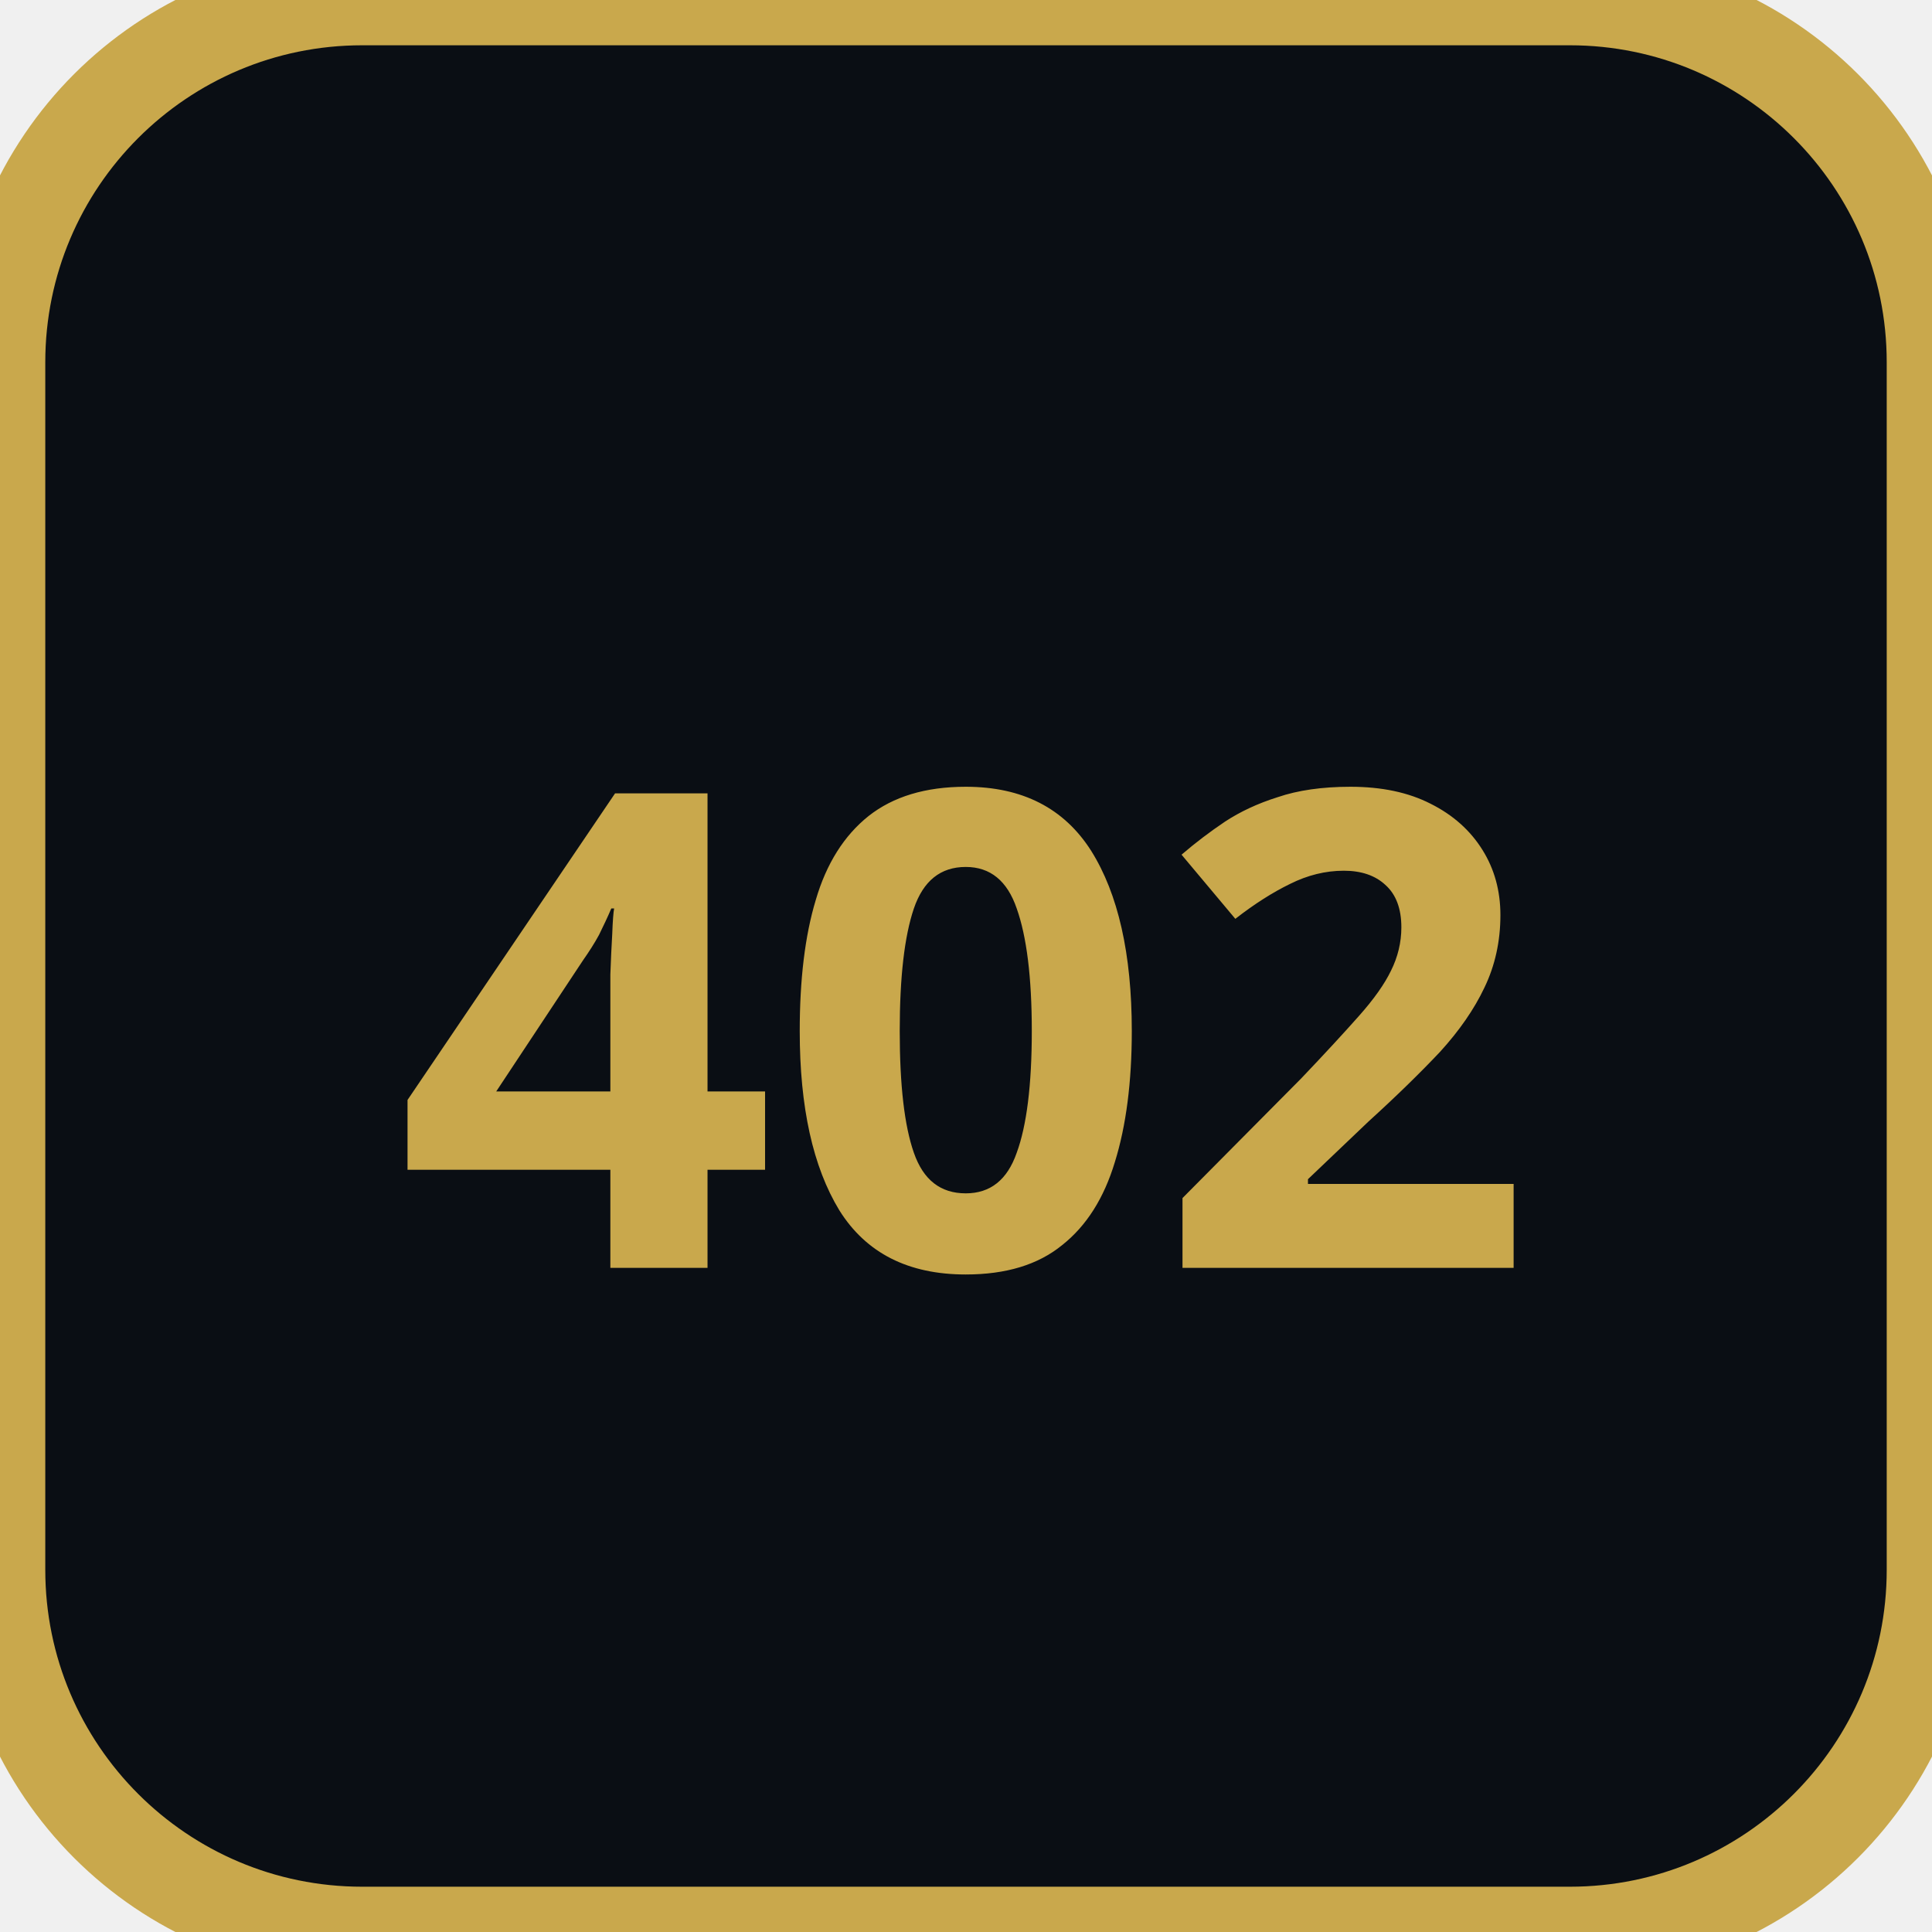
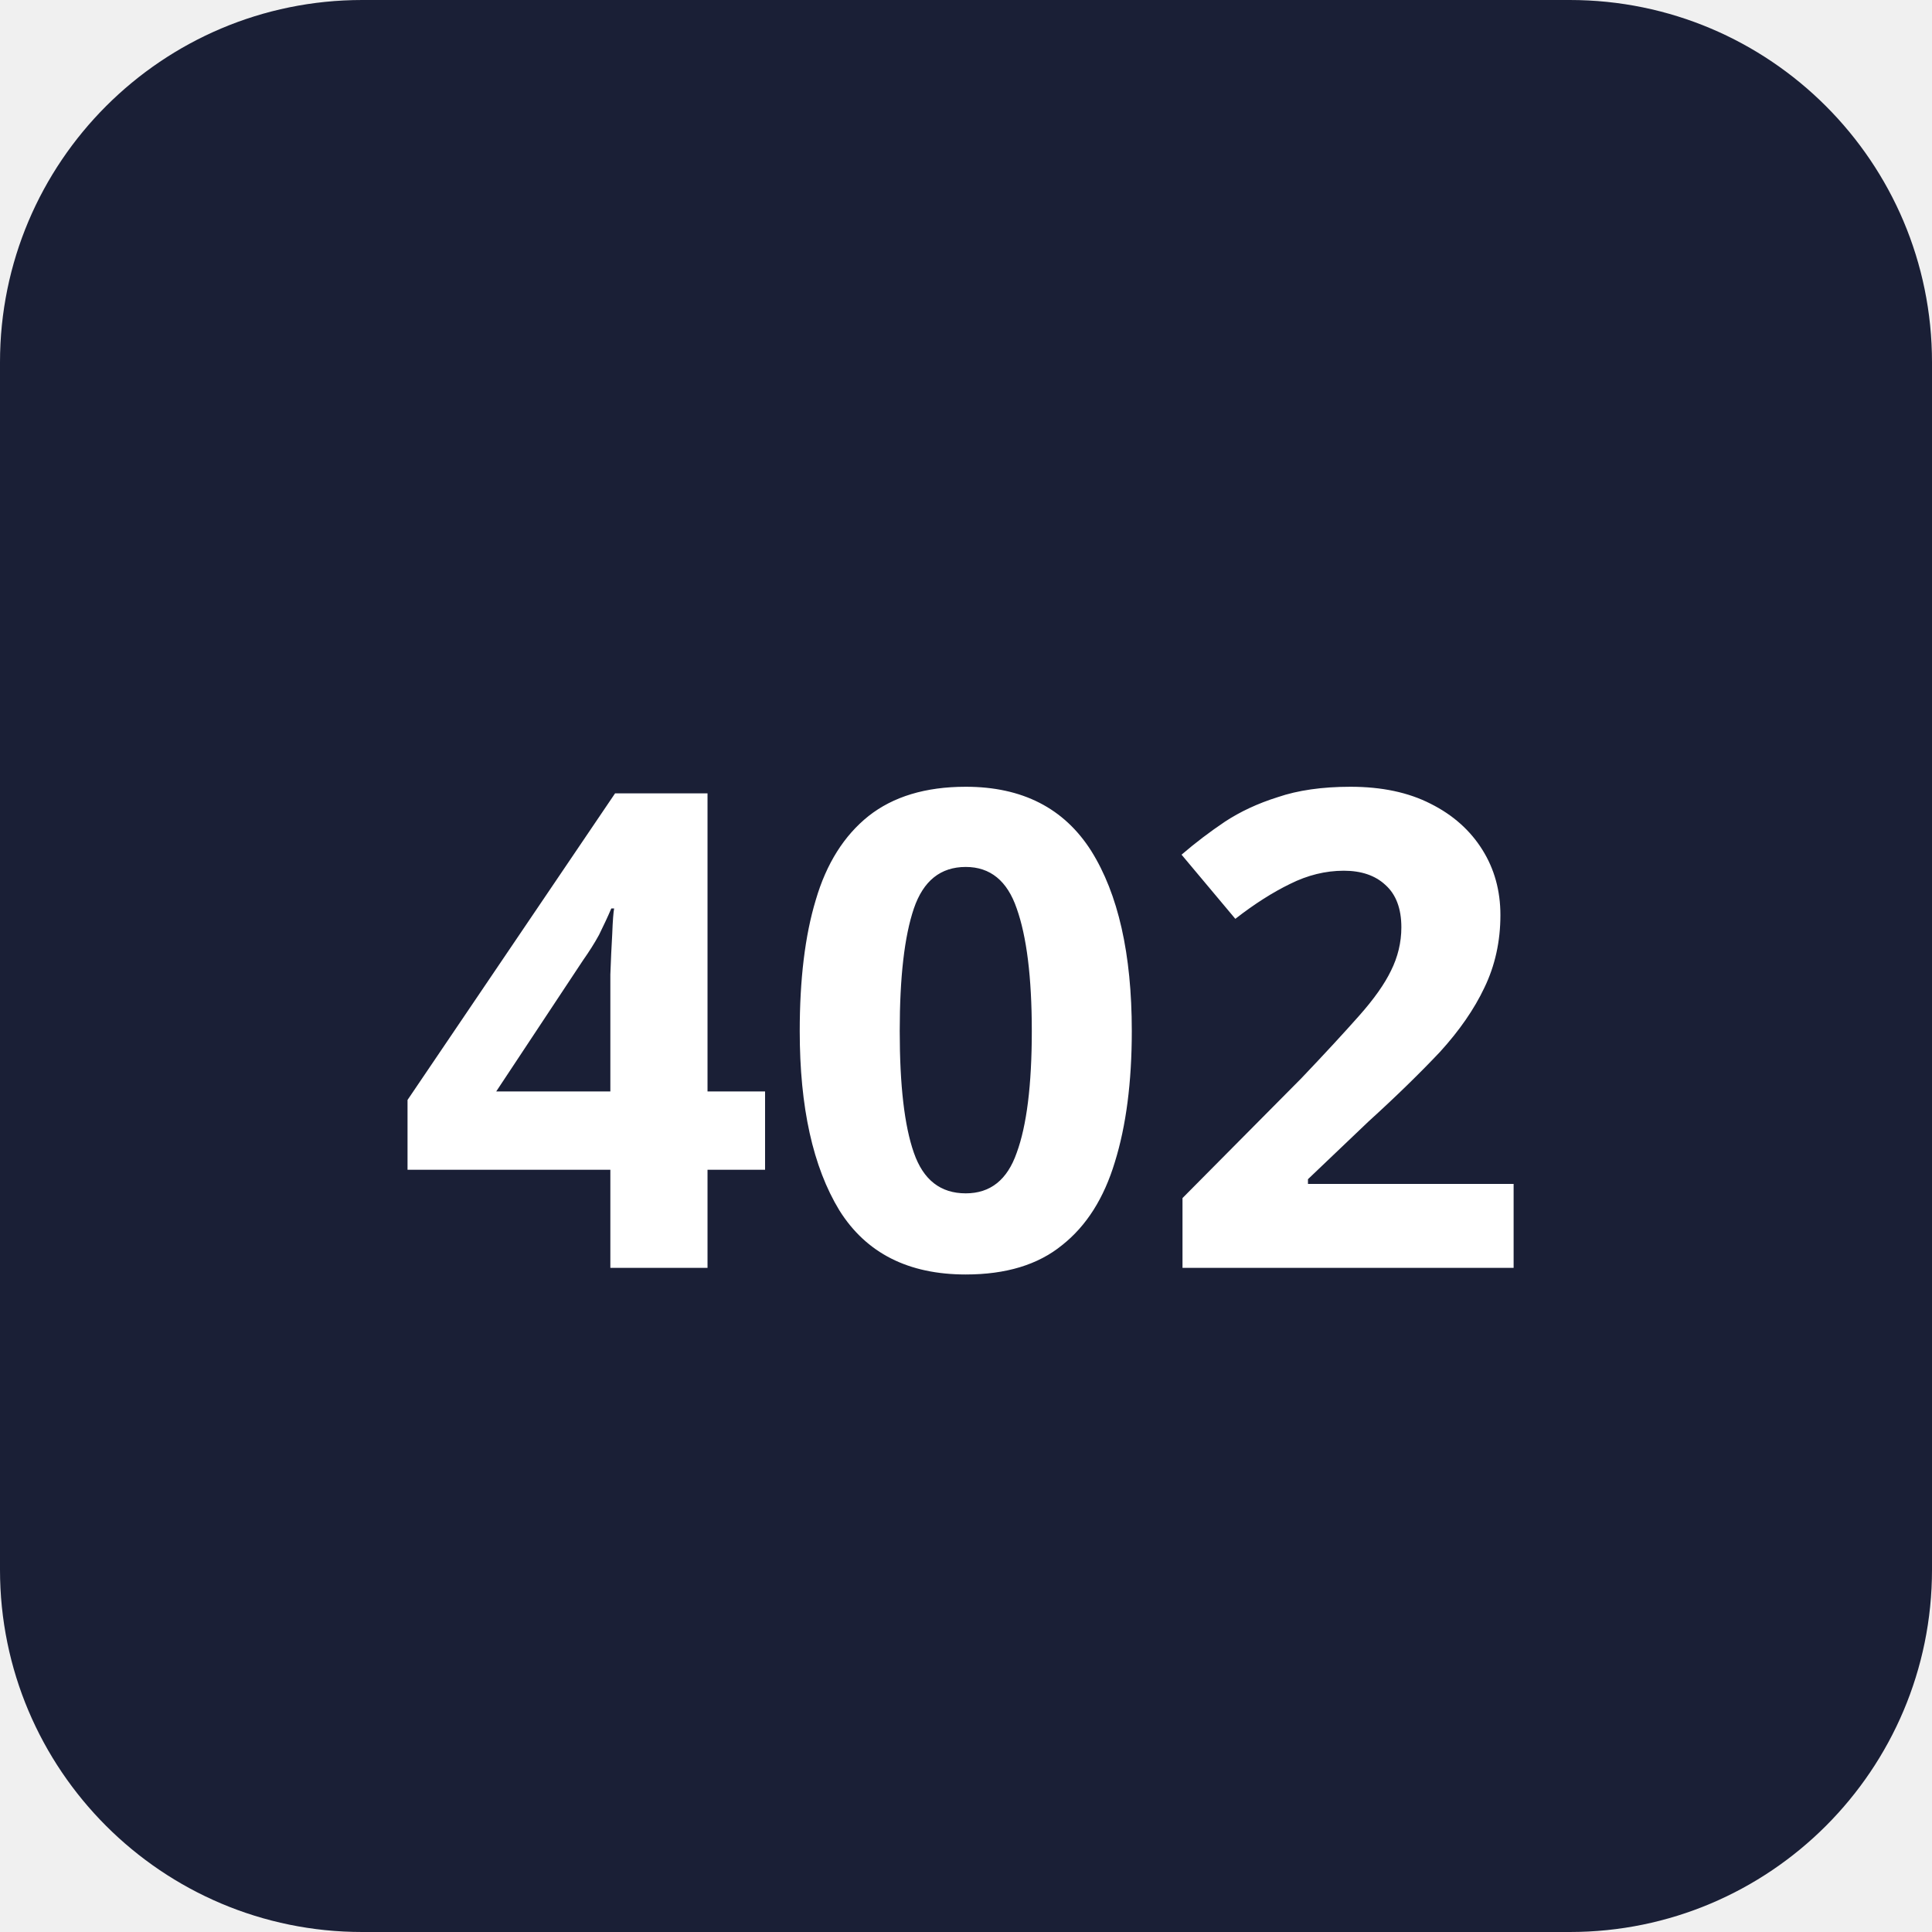
<svg xmlns="http://www.w3.org/2000/svg" viewBox="0 0 32 32" role="img" aria-label="x402">
-   <rect width="32" height="32" rx="6" fill="#0a0e14" stroke="#c9a84c" stroke-width="1.5" />
-   <text x="16" y="21" text-anchor="middle" fill="#c9a84c" font-family="system-ui,sans-serif" font-size="11" font-weight="700">402</text>
+   <rect width="32" height="32" rx="6" fill="#1a1f36" />
+   <text x="16" y="21" text-anchor="middle" fill="#FFFFFF" font-family="system-ui,sans-serif" font-size="11" font-weight="700">402</text>
</svg>
